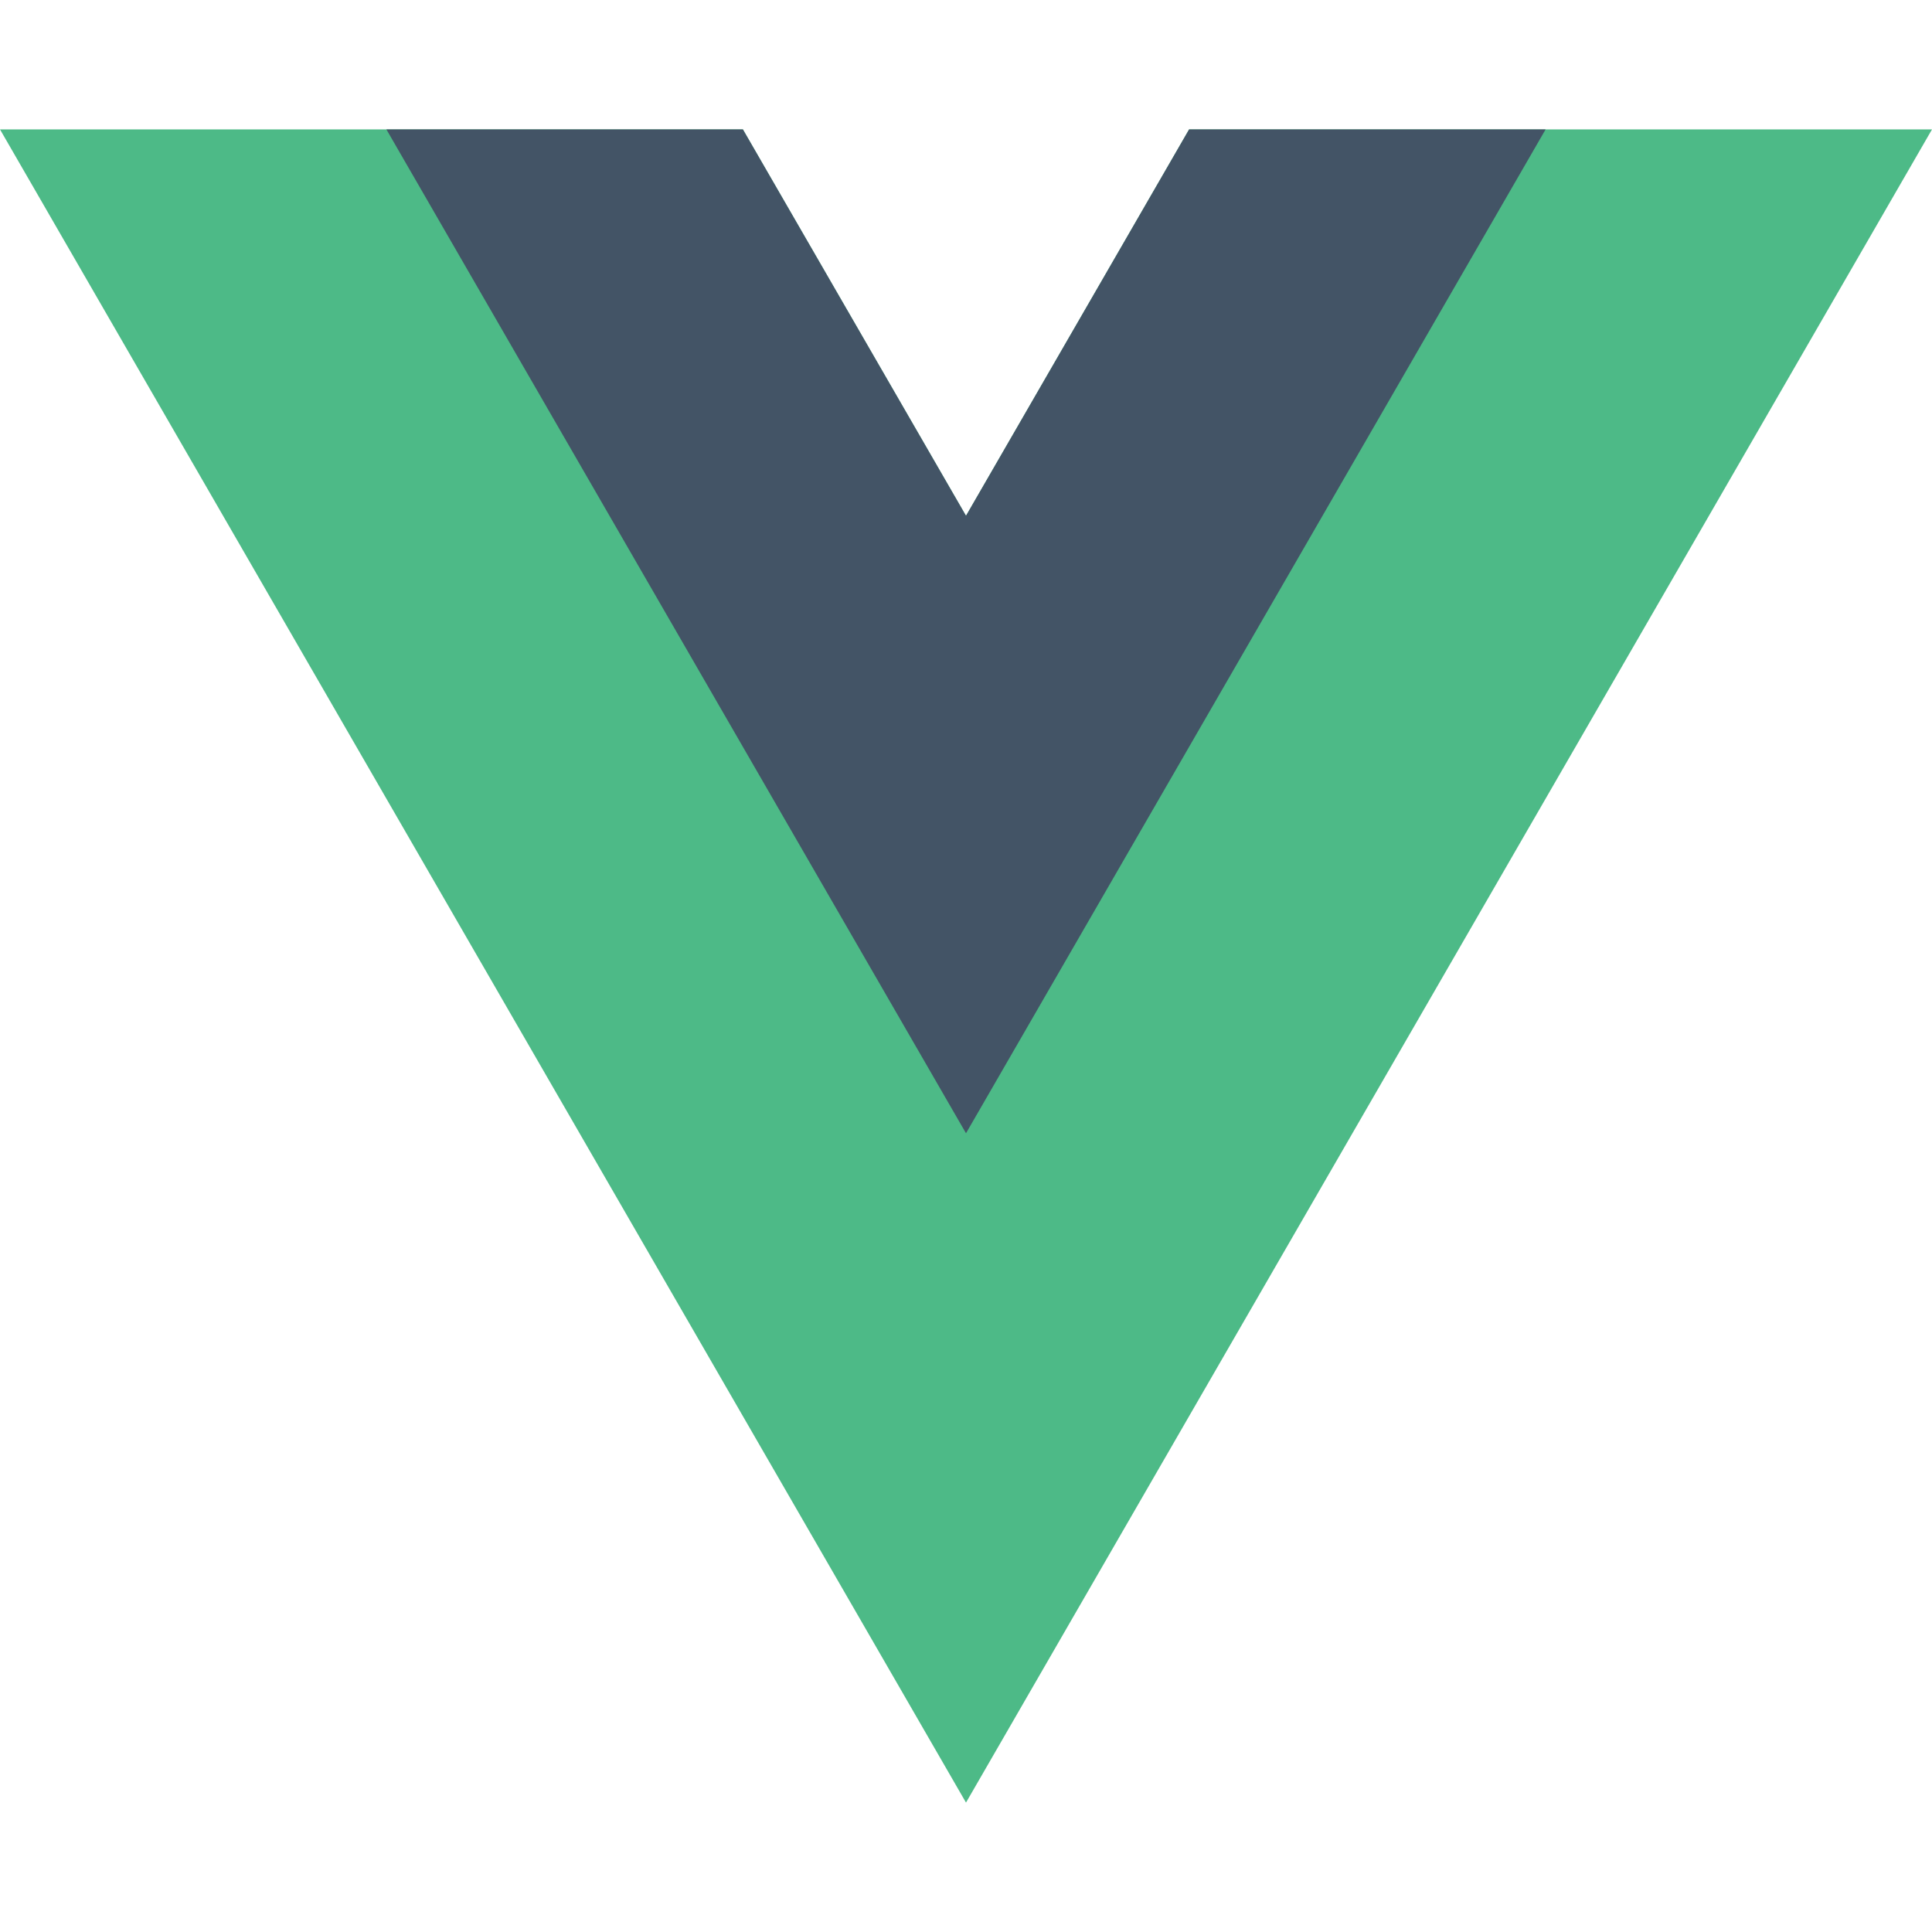
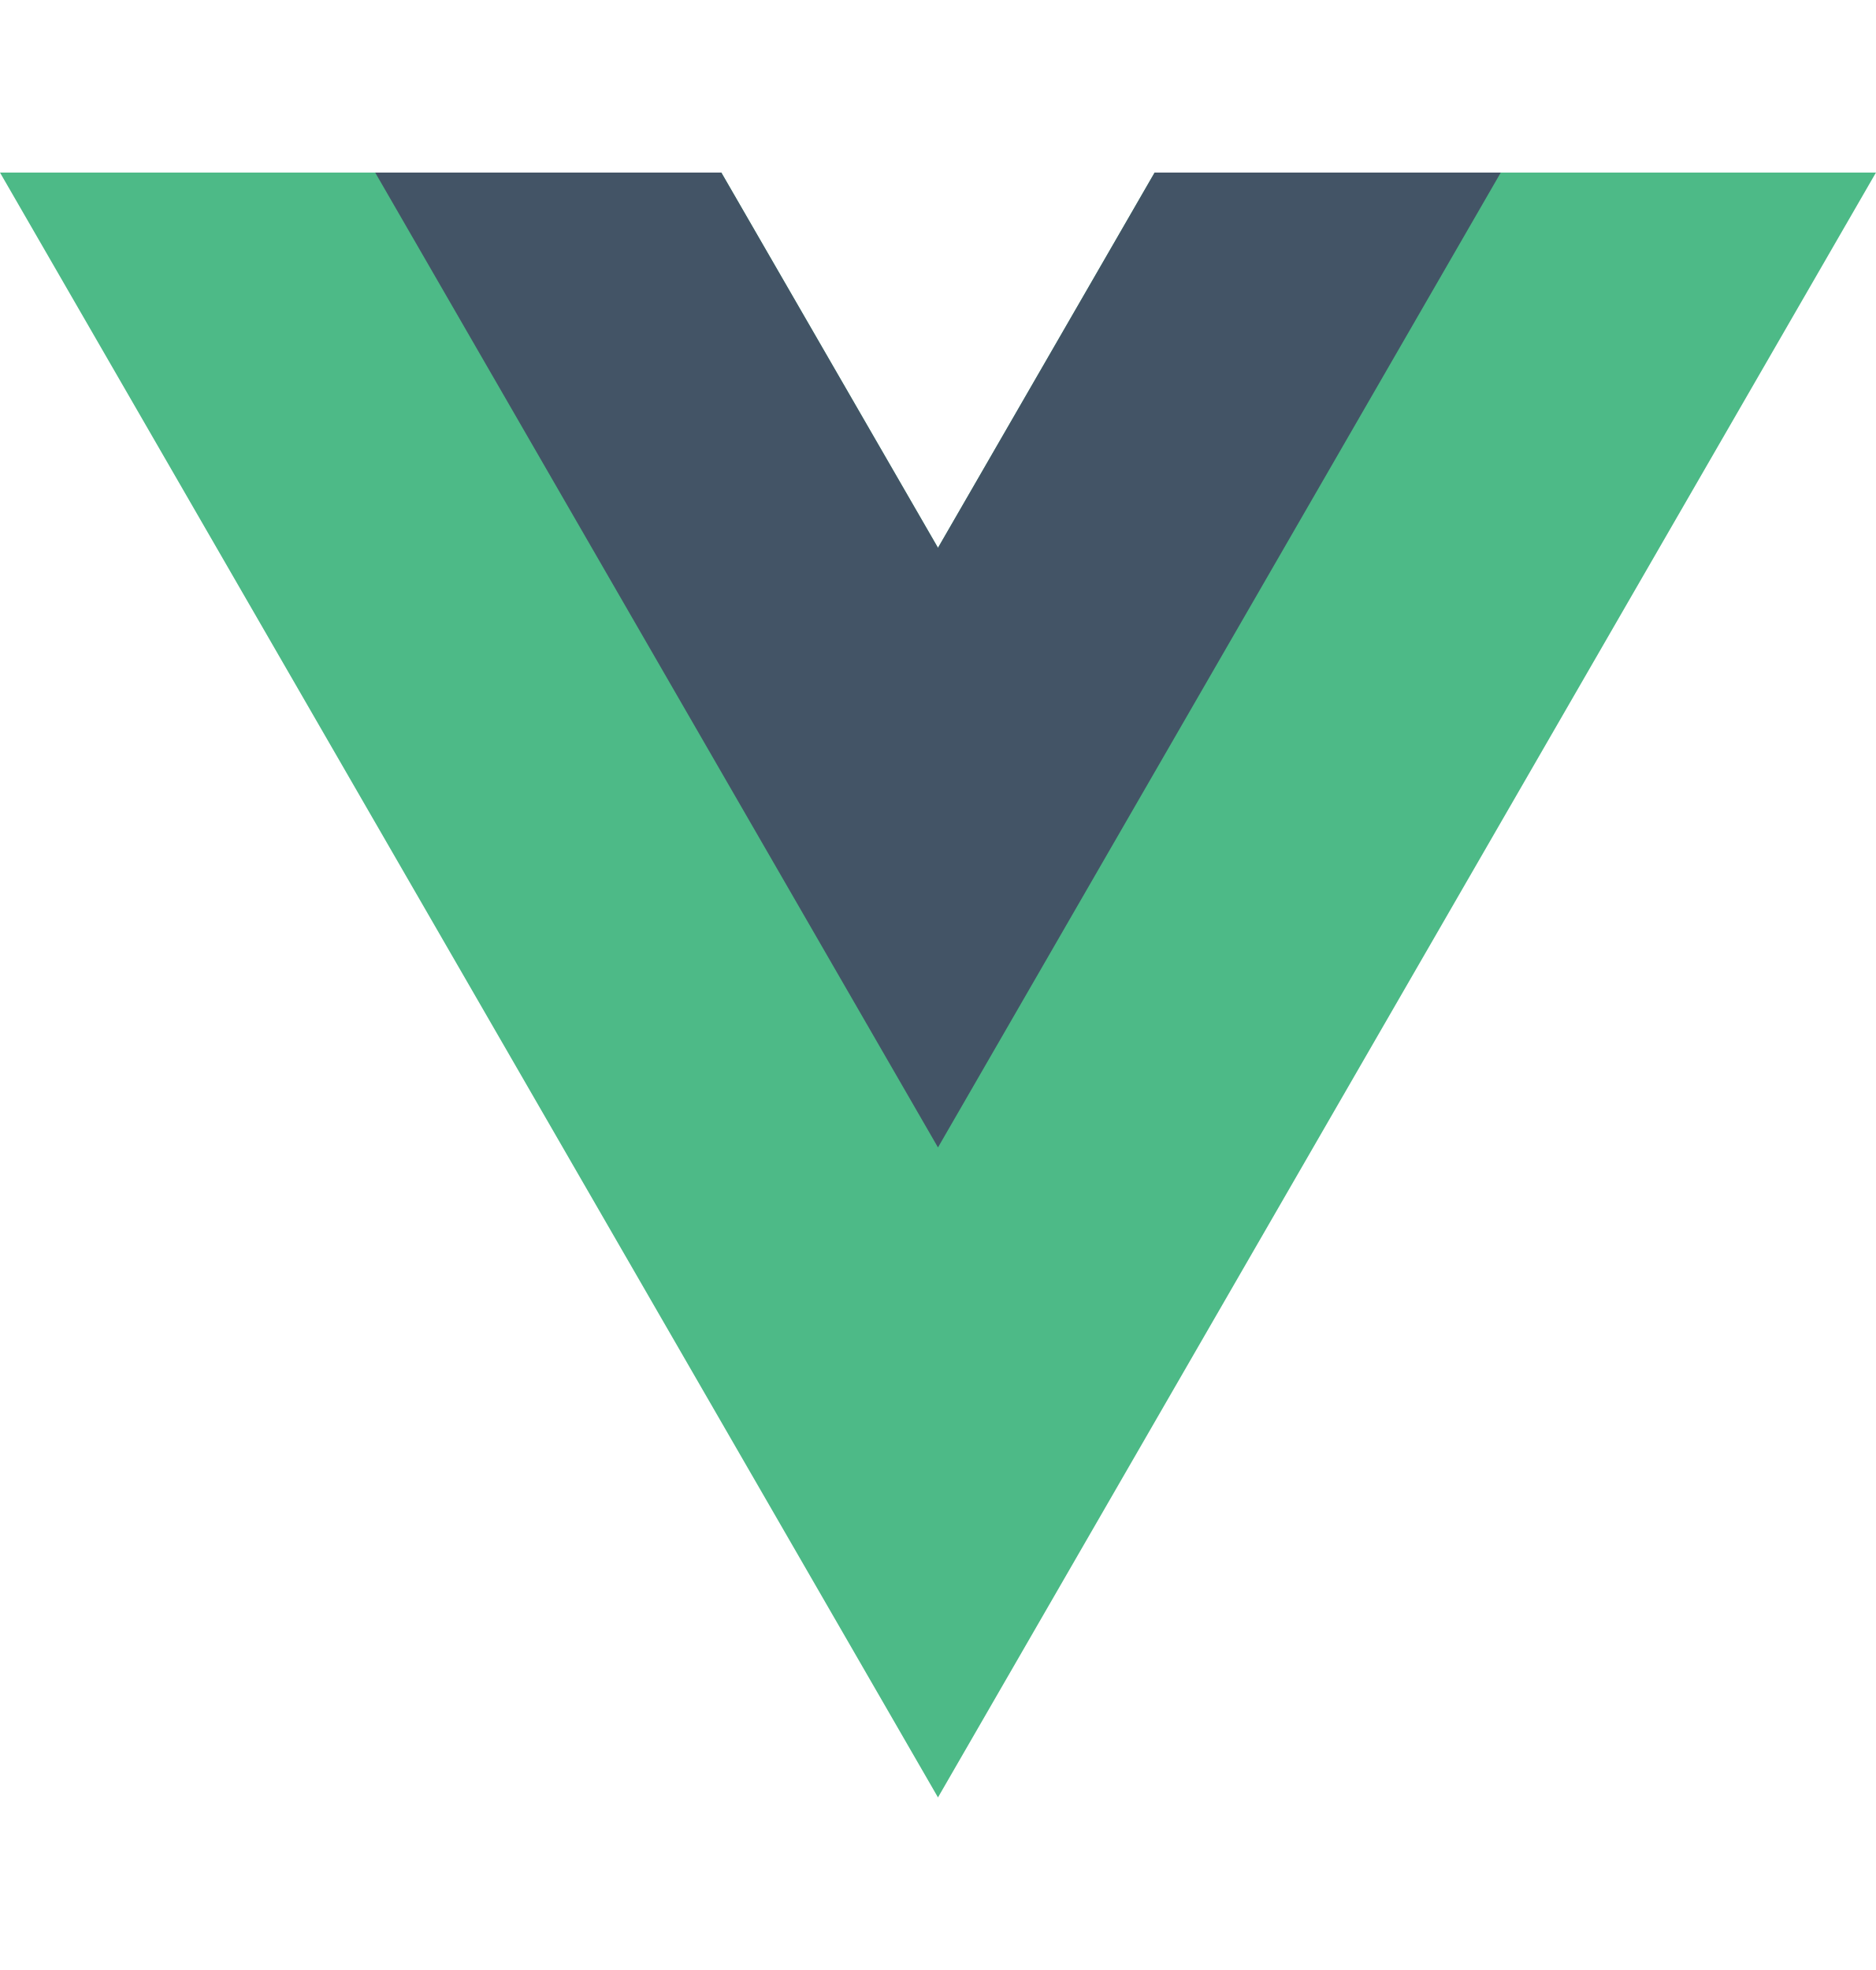
- <svg xmlns="http://www.w3.org/2000/svg" width="30" height="30" enable-background="new 0 0 2500 2165.1" viewBox="0 0 2500 2165.1">
+ <svg xmlns="http://www.w3.org/2000/svg" width="40" height="42" enable-background="new 0 0 2500 2165.1" viewBox="0 0 2500 2165.1">
  <path d="m1538.7 0-288.7 500-288.7-500h-961.3l1250 2165.1 1250-2165.1z" fill="#4dba87" />
  <path d="m1538.7 0-288.7 500-288.7-500h-461.3l750 1299 750-1299z" fill="#435466" />
</svg>
